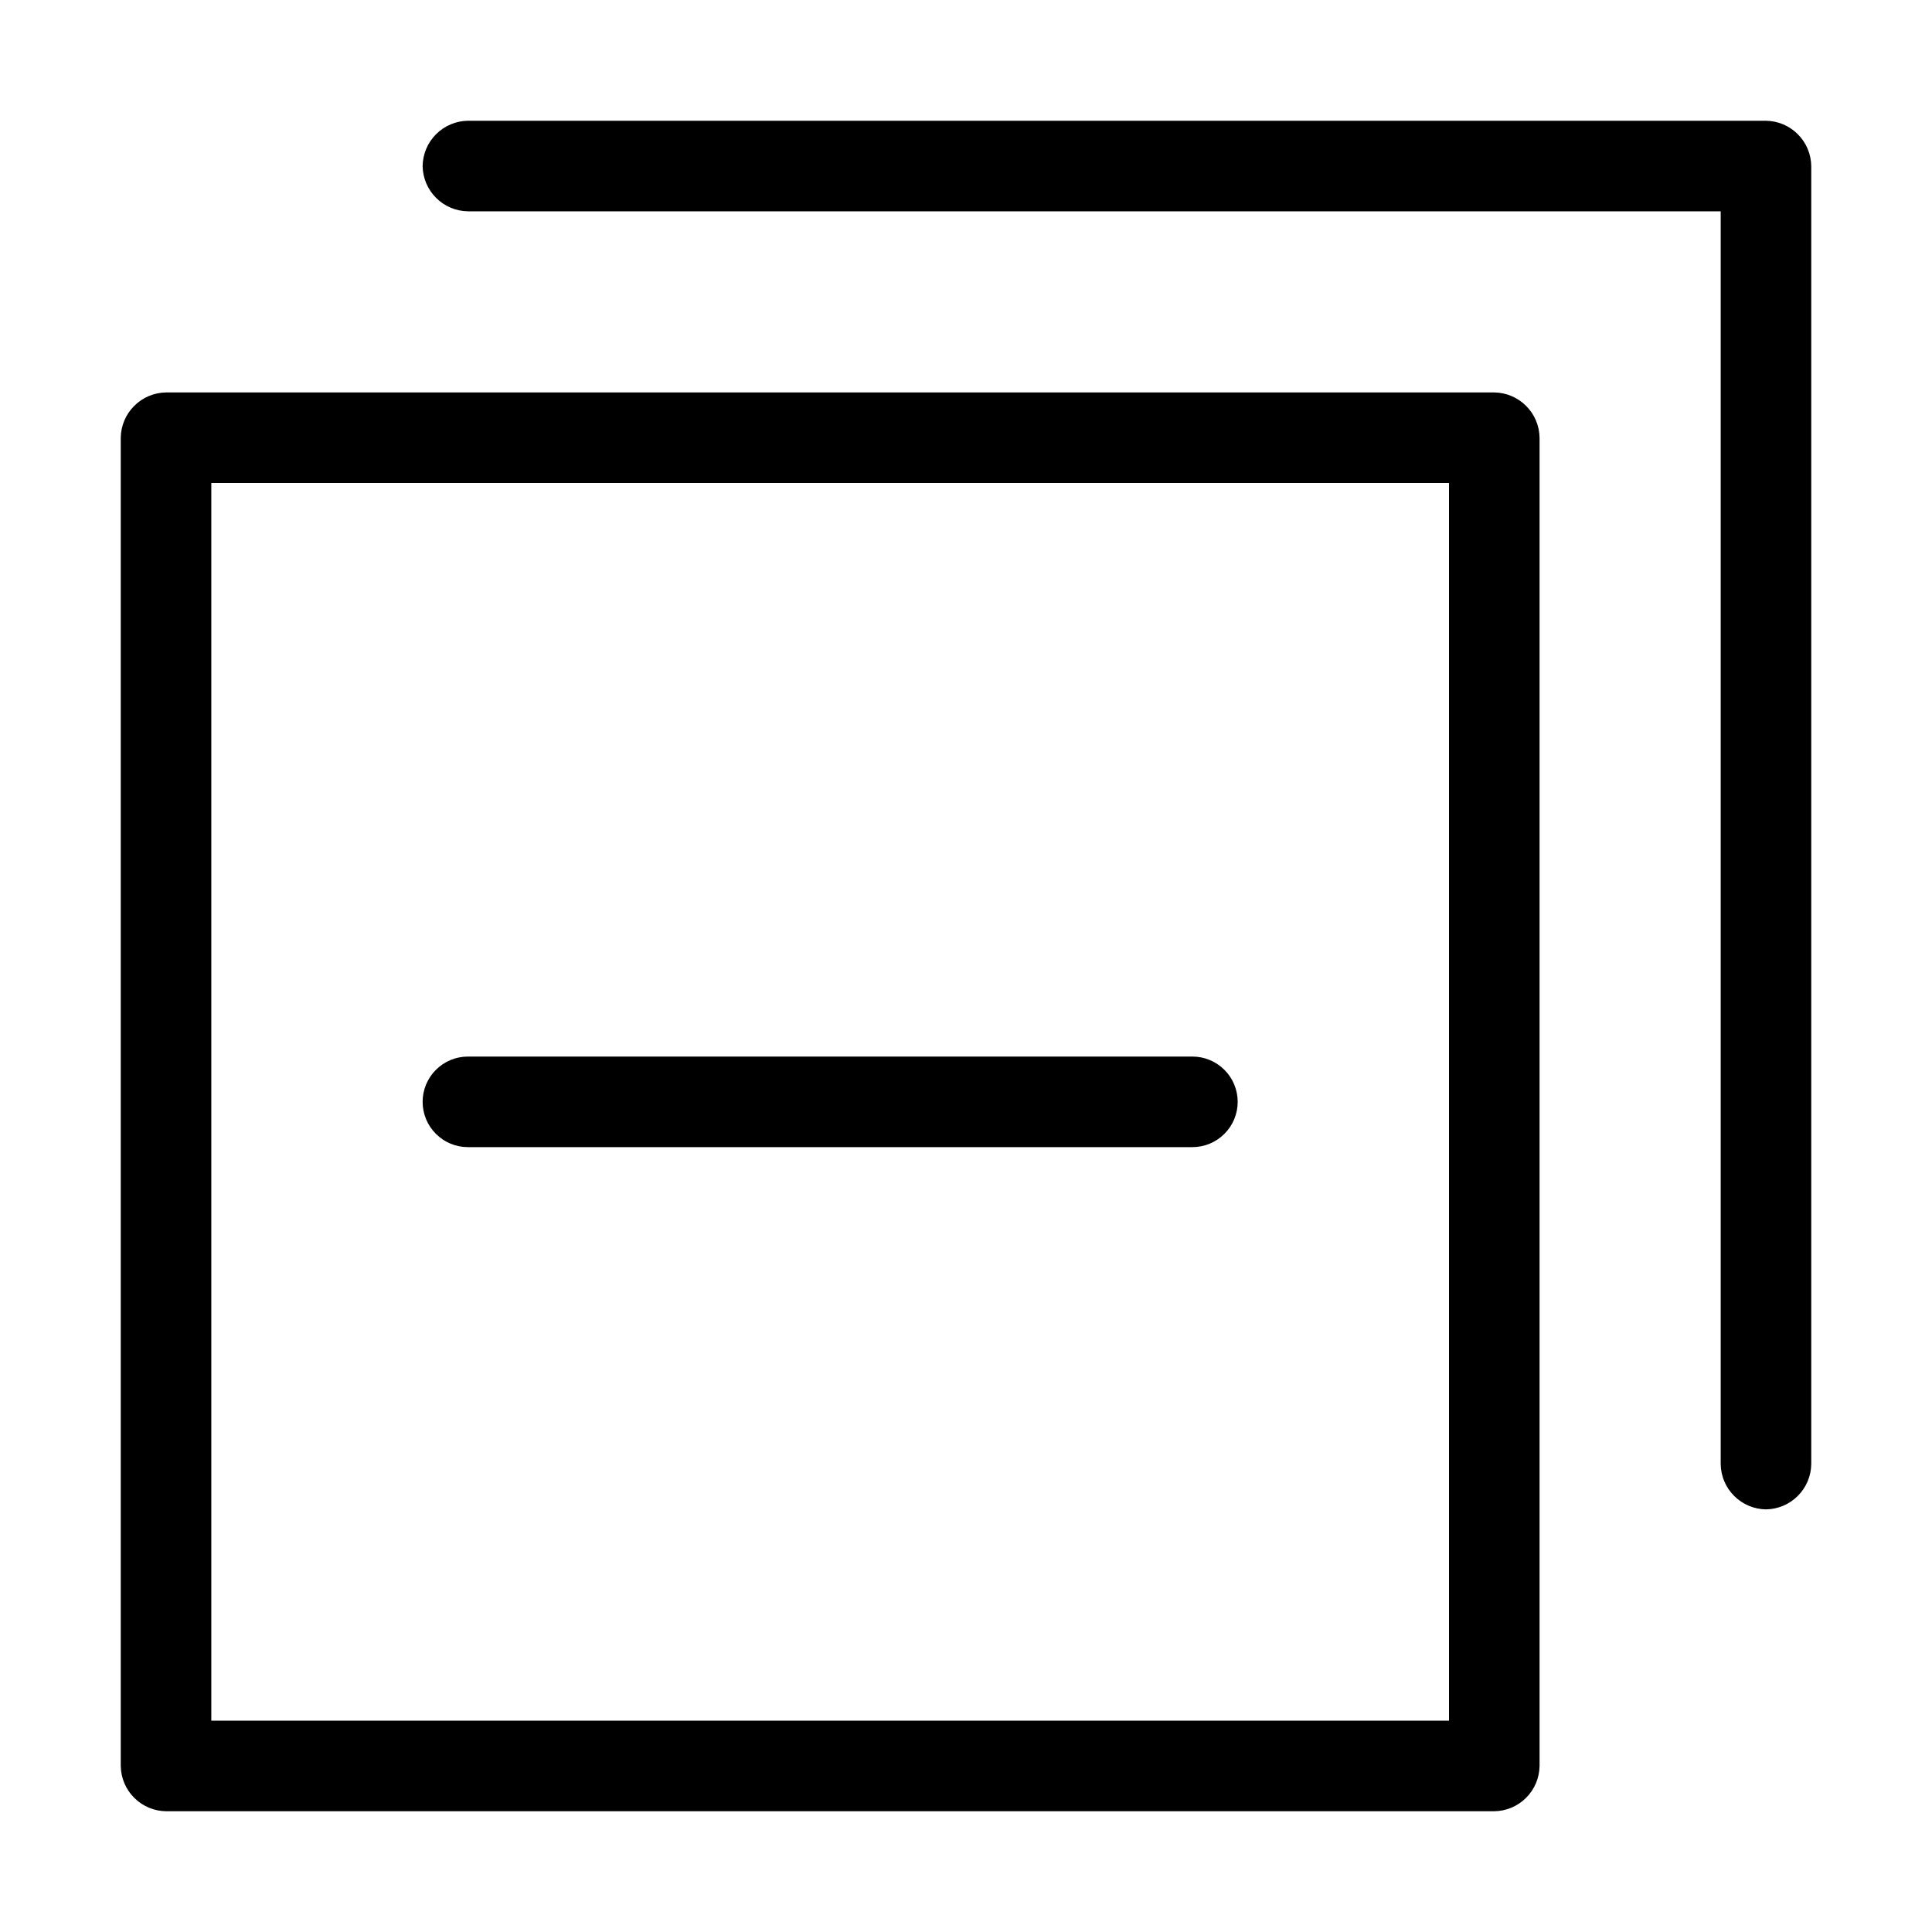
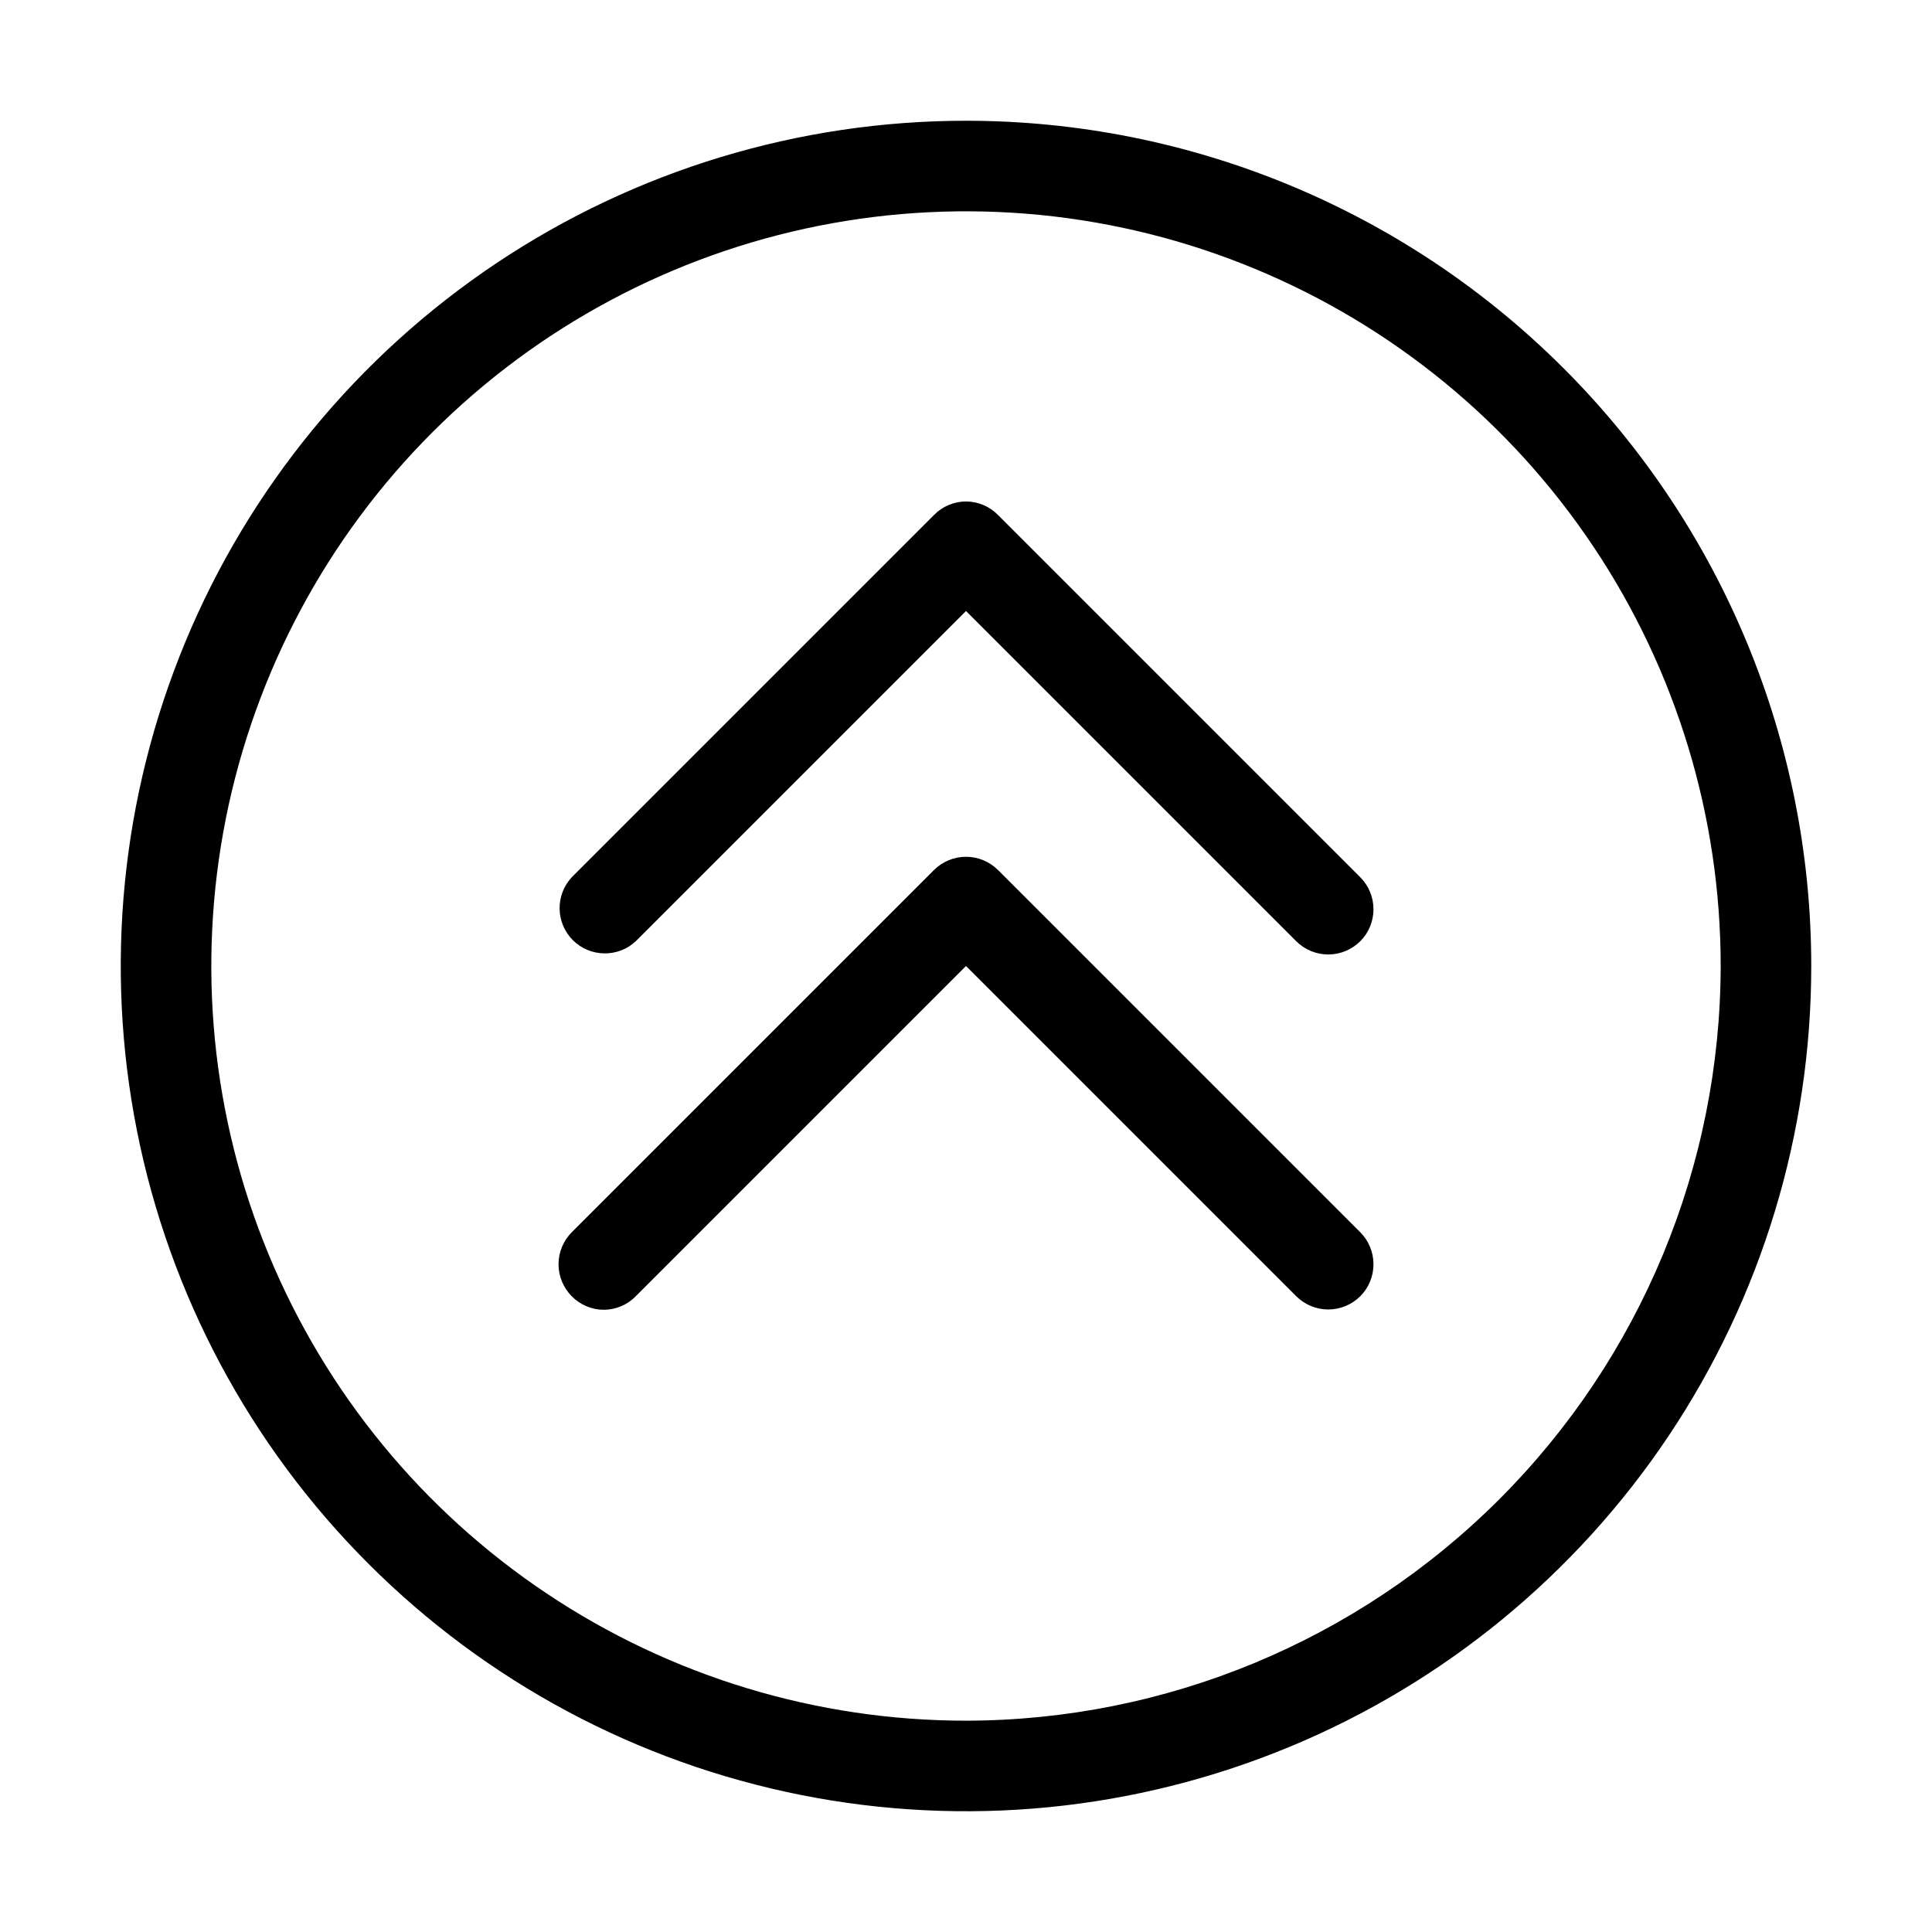
<svg xmlns="http://www.w3.org/2000/svg" width="32" height="32" viewBox="0 0 32 32" fill="none">
-   <path d="M2.75 6.5H24.75C24.948 6.503 25.137 6.582 25.277 6.723C25.418 6.863 25.497 7.052 25.5 7.25V29.25C25.497 29.448 25.418 29.637 25.277 29.777C25.137 29.918 24.948 29.997 24.75 30H2.75C2.552 29.997 2.363 29.918 2.223 29.777C2.082 29.637 2.003 29.448 2 29.25V7.25C2.003 7.052 2.082 6.863 2.223 6.723C2.363 6.582 2.552 6.503 2.75 6.5ZM3.5 28.5H24V8H3.5V28.5Z" fill="black" />
-   <path d="M7 2.75C7.003 2.552 7.082 2.363 7.223 2.223C7.363 2.082 7.552 2.003 7.75 2H29.25C29.448 2.003 29.637 2.082 29.777 2.223C29.918 2.363 29.997 2.552 30 2.75V24.25C29.997 24.448 29.918 24.637 29.777 24.777C29.637 24.918 29.448 24.997 29.25 25C29.052 24.997 28.863 24.918 28.723 24.777C28.582 24.637 28.503 24.448 28.5 24.25V3.5H7.75C7.552 3.497 7.363 3.418 7.223 3.277C7.082 3.137 7.003 2.948 7 2.75Z" fill="black" />
-   <path d="M19.75 19H7.75C7.551 19 7.36 18.921 7.22 18.78C7.079 18.64 7 18.449 7 18.25C7 18.051 7.079 17.86 7.22 17.72C7.36 17.579 7.551 17.5 7.75 17.5H19.75C19.949 17.5 20.14 17.579 20.28 17.72C20.421 17.86 20.5 18.051 20.5 18.25C20.5 18.449 20.421 18.64 20.28 18.78C20.14 18.921 19.949 19 19.75 19Z" fill="black" />
+   <path d="M16 2C13.231 2 10.524 2.821 8.222 4.359C5.92 5.898 4.125 8.084 3.066 10.642C2.006 13.201 1.729 16.015 2.269 18.731C2.809 21.447 4.143 23.942 6.101 25.899C8.058 27.857 10.553 29.191 13.269 29.731C15.985 30.271 18.799 29.994 21.358 28.934C23.916 27.875 26.102 26.08 27.641 23.778C29.179 21.476 30 18.769 30 16C30 12.287 28.525 8.726 25.899 6.101C23.274 3.475 19.713 2 16 2ZM16 28.5C13.528 28.5 11.111 27.767 9.055 26.393C7 25.02 5.398 23.068 4.452 20.784C3.505 18.5 3.258 15.986 3.74 13.561C4.223 11.137 5.413 8.909 7.161 7.161C8.909 5.413 11.137 4.223 13.561 3.74C15.986 3.258 18.5 3.505 20.784 4.452C23.068 5.398 25.02 7 26.393 9.055C27.767 11.111 28.5 13.528 28.5 16C28.495 19.314 27.176 22.49 24.833 24.833C22.49 27.176 19.314 28.495 16 28.5Z" fill="black" />
+   <path d="M16.53 8.53C16.461 8.459 16.379 8.403 16.288 8.365C16.197 8.326 16.099 8.306 16 8.306C15.901 8.306 15.803 8.326 15.712 8.365C15.621 8.403 15.539 8.459 15.47 8.53L9.47 14.53C9.338 14.672 9.265 14.86 9.269 15.055C9.272 15.249 9.351 15.434 9.488 15.572C9.626 15.709 9.811 15.788 10.005 15.791C10.2 15.795 10.388 15.723 10.53 15.59L16 10.12L21.47 15.59C21.611 15.73 21.801 15.809 22 15.809C22.199 15.809 22.389 15.73 22.53 15.59C22.671 15.449 22.749 15.259 22.749 15.06C22.749 14.861 22.671 14.671 22.53 14.53L16.53 8.53Z" fill="black" />
+   <path d="M16.53 14.41C16.389 14.27 16.199 14.191 16 14.191C15.801 14.191 15.611 14.27 15.47 14.41L9.47 20.41C9.33 20.551 9.251 20.741 9.251 20.94C9.251 21.139 9.33 21.329 9.47 21.47C9.539 21.541 9.621 21.597 9.712 21.635C9.803 21.674 9.901 21.694 10 21.694C10.099 21.694 10.197 21.674 10.288 21.635C10.379 21.597 10.461 21.541 10.53 21.47L16 16L21.47 21.47C21.611 21.61 21.801 21.689 22 21.689C22.199 21.689 22.389 21.61 22.53 21.47C22.671 21.329 22.749 21.139 22.749 20.94C22.749 20.741 22.671 20.551 22.53 20.41L16.53 14.41Z" fill="black" />
</svg>
